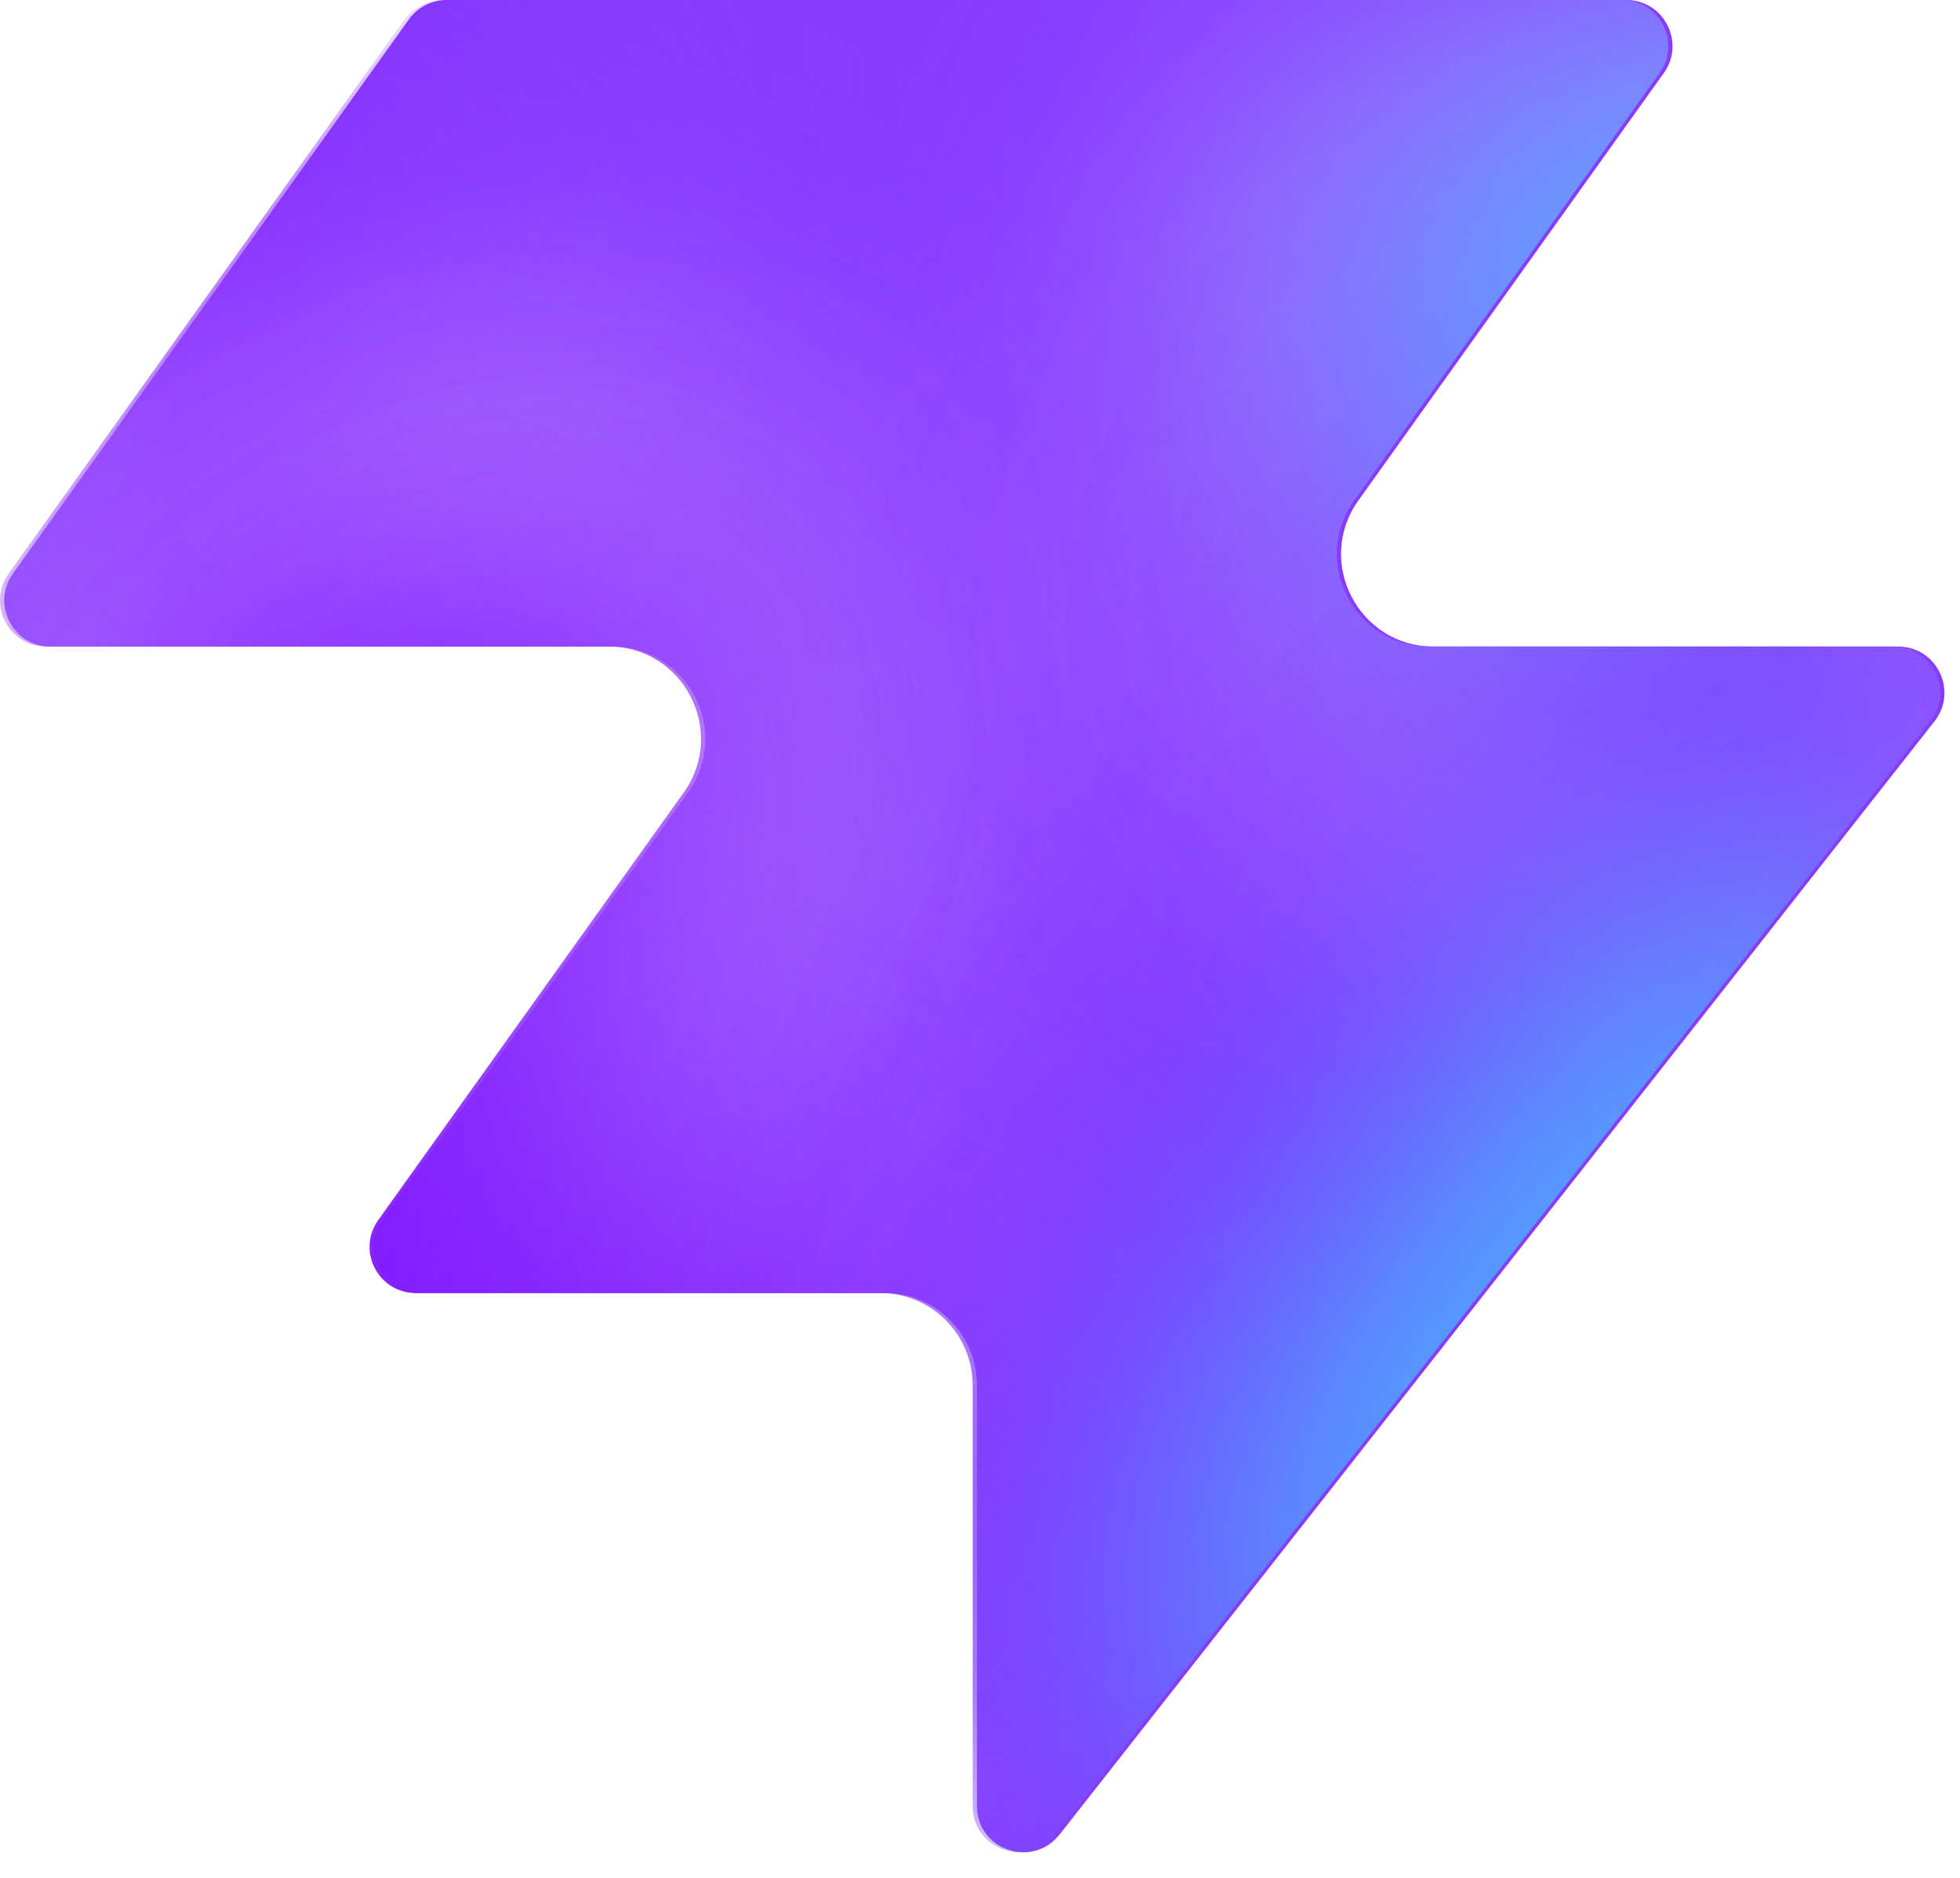
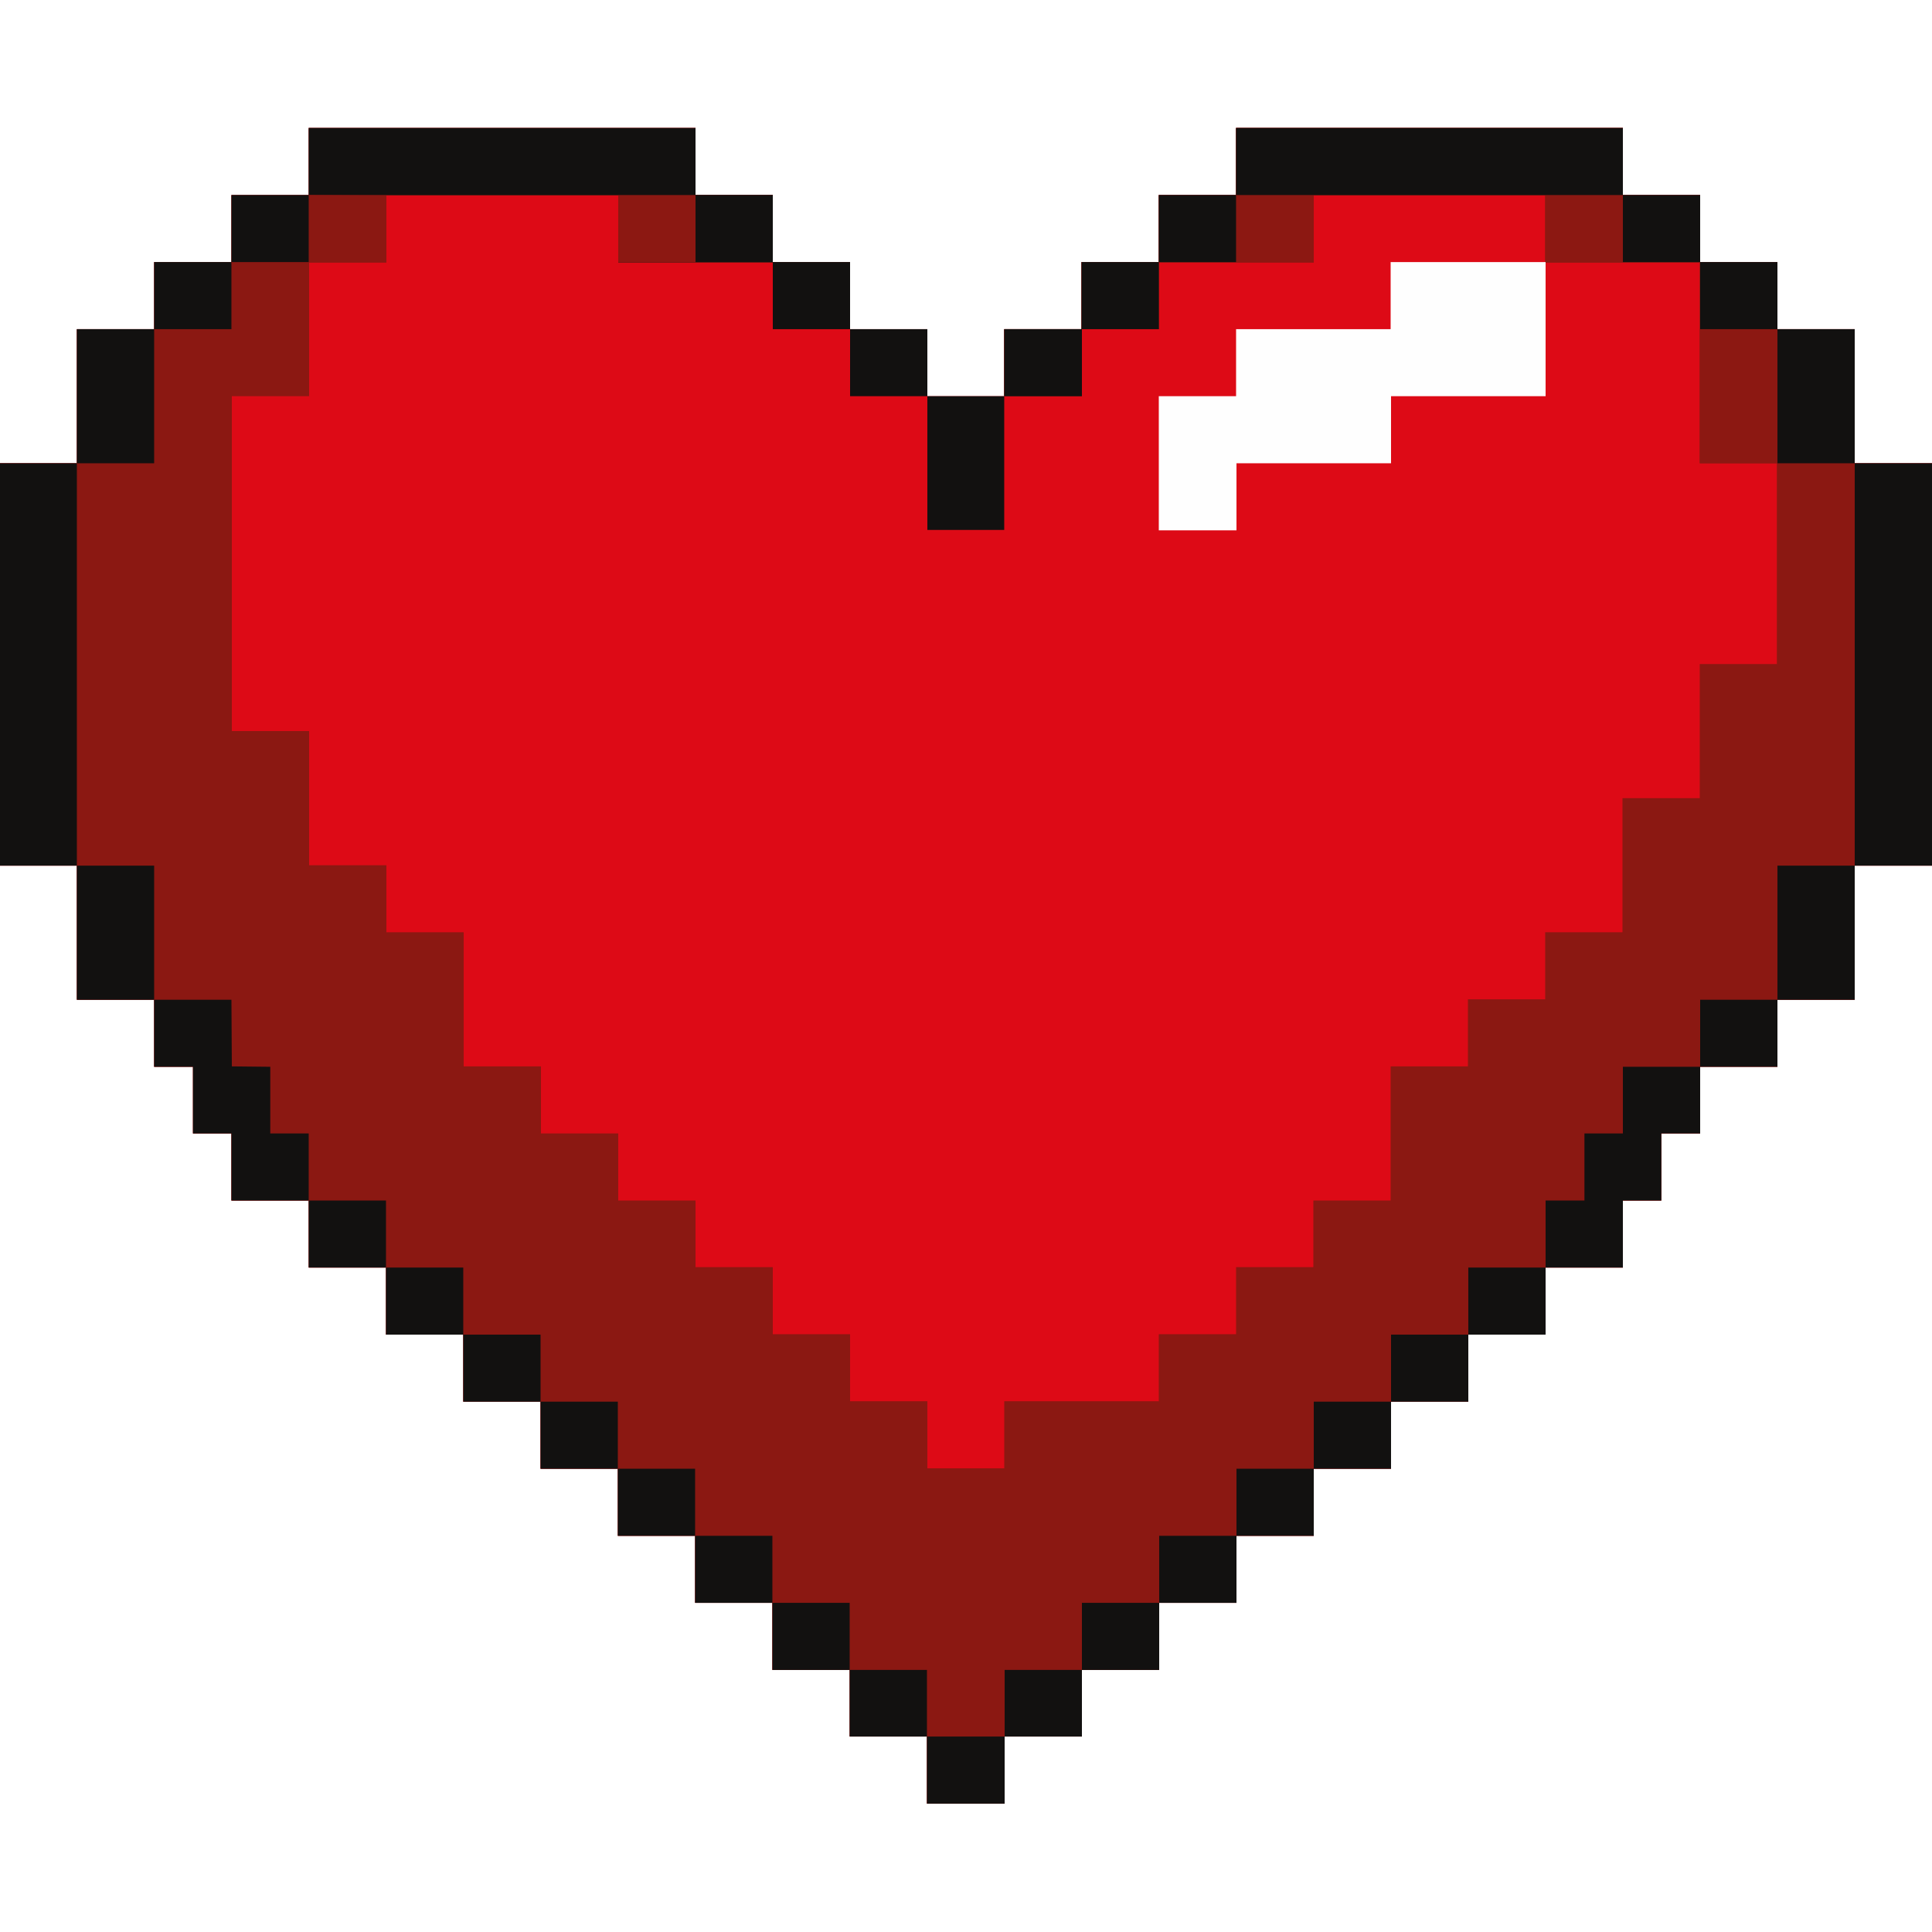
- <svg xmlns="http://www.w3.org/2000/svg" width="48" height="46" fill="none" viewBox="0 0 48 46">
-   <path fill="#863bff" d="M25.946 44.938c-.664.845-2.021.375-2.021-.698V33.937a2.26 2.26 0 0 0-2.262-2.262H10.287c-.92 0-1.456-1.04-.92-1.788l7.48-10.471c1.07-1.497 0-3.578-1.842-3.578H1.237c-.92 0-1.456-1.04-.92-1.788L10.013.474c.214-.297.556-.474.92-.474h28.894c.92 0 1.456 1.04.92 1.788l-7.48 10.471c-1.07 1.498 0 3.579 1.842 3.579h11.377c.943 0 1.473 1.088.89 1.83L25.947 44.94z" style="fill:#863bff;fill:color(display-p3 .525 .23 1);fill-opacity:1" />
-   <mask id="a" width="48" height="46" x="0" y="0" maskUnits="userSpaceOnUse" style="mask-type:alpha">
-     <path fill="#000" d="M25.842 44.938c-.664.844-2.021.375-2.021-.698V33.937a2.26 2.26 0 0 0-2.262-2.262H10.183c-.92 0-1.456-1.04-.92-1.788l7.48-10.471c1.07-1.498 0-3.579-1.842-3.579H1.133c-.92 0-1.456-1.04-.92-1.787L9.91.473c.214-.297.556-.474.92-.474h28.894c.92 0 1.456 1.04.92 1.788l-7.48 10.471c-1.07 1.498 0 3.578 1.842 3.578h11.377c.943 0 1.473 1.088.89 1.832L25.843 44.94z" style="fill:#000;fill-opacity:1" />
-   </mask>
-   <g mask="url(#a)">
-     <g filter="url(#b)">
-       <ellipse cx="5.508" cy="14.704" fill="#ede6ff" rx="5.508" ry="14.704" style="fill:#ede6ff;fill:color(display-p3 .927 .903 1);fill-opacity:1" transform="matrix(.00324 1 1 -.00324 -4.47 31.516)" />
-     </g>
-     <g filter="url(#c)">
-       <ellipse cx="10.399" cy="29.851" fill="#ede6ff" rx="10.399" ry="29.851" style="fill:#ede6ff;fill:color(display-p3 .927 .903 1);fill-opacity:1" transform="matrix(.00324 1 1 -.00324 -39.328 7.883)" />
-     </g>
-     <g filter="url(#d)">
-       <ellipse cx="5.508" cy="30.487" fill="#7e14ff" rx="5.508" ry="30.487" style="fill:#7e14ff;fill:color(display-p3 .492 .077 1);fill-opacity:1" transform="rotate(89.814 -25.913 -14.639)scale(1 -1)" />
-     </g>
-     <g filter="url(#e)">
-       <ellipse cx="5.508" cy="30.599" fill="#7e14ff" rx="5.508" ry="30.599" style="fill:#7e14ff;fill:color(display-p3 .492 .077 1);fill-opacity:1" transform="rotate(89.814 -32.644 -3.334)scale(1 -1)" />
-     </g>
-     <g filter="url(#f)">
-       <ellipse cx="5.508" cy="30.599" fill="#7e14ff" rx="5.508" ry="30.599" style="fill:#7e14ff;fill:color(display-p3 .492 .077 1);fill-opacity:1" transform="matrix(.00324 1 1 -.00324 -34.34 30.47)" />
-     </g>
-     <g filter="url(#g)">
-       <ellipse cx="14.072" cy="22.078" fill="#ede6ff" rx="14.072" ry="22.078" style="fill:#ede6ff;fill:color(display-p3 .927 .903 1);fill-opacity:1" transform="rotate(93.35 24.506 48.493)scale(-1 1)" />
-     </g>
-     <g filter="url(#h)">
-       <ellipse cx="3.47" cy="21.501" fill="#7e14ff" rx="3.47" ry="21.501" style="fill:#7e14ff;fill:color(display-p3 .492 .077 1);fill-opacity:1" transform="rotate(89.009 28.708 47.59)scale(-1 1)" />
-     </g>
-     <g filter="url(#i)">
-       <ellipse cx="3.47" cy="21.501" fill="#7e14ff" rx="3.47" ry="21.501" style="fill:#7e14ff;fill:color(display-p3 .492 .077 1);fill-opacity:1" transform="rotate(89.009 28.708 47.59)scale(-1 1)" />
-     </g>
-     <g filter="url(#j)">
-       <ellipse cx=".387" cy="8.972" fill="#7e14ff" rx="4.407" ry="29.108" style="fill:#7e14ff;fill:color(display-p3 .492 .077 1);fill-opacity:1" transform="rotate(39.51 .387 8.972)" />
-     </g>
-     <g filter="url(#k)">
-       <ellipse cx="47.523" cy="-6.092" fill="#7e14ff" rx="4.407" ry="29.108" style="fill:#7e14ff;fill:color(display-p3 .492 .077 1);fill-opacity:1" transform="rotate(37.892 47.523 -6.092)" />
-     </g>
-     <g filter="url(#l)">
-       <ellipse cx="41.412" cy="6.333" fill="#47bfff" rx="5.971" ry="9.665" style="fill:#47bfff;fill:color(display-p3 .28 .748 1);fill-opacity:1" transform="rotate(37.892 41.412 6.333)" />
-     </g>
-     <g filter="url(#m)">
-       <ellipse cx="-1.879" cy="38.332" fill="#7e14ff" rx="4.407" ry="29.108" style="fill:#7e14ff;fill:color(display-p3 .492 .077 1);fill-opacity:1" transform="rotate(37.892 -1.88 38.332)" />
-     </g>
-     <g filter="url(#n)">
-       <ellipse cx="-1.879" cy="38.332" fill="#7e14ff" rx="4.407" ry="29.108" style="fill:#7e14ff;fill:color(display-p3 .492 .077 1);fill-opacity:1" transform="rotate(37.892 -1.88 38.332)" />
-     </g>
-     <g filter="url(#o)">
-       <ellipse cx="35.651" cy="29.907" fill="#7e14ff" rx="4.407" ry="29.108" style="fill:#7e14ff;fill:color(display-p3 .492 .077 1);fill-opacity:1" transform="rotate(37.892 35.651 29.907)" />
-     </g>
-     <g filter="url(#p)">
-       <ellipse cx="38.418" cy="32.4" fill="#47bfff" rx="5.971" ry="15.297" style="fill:#47bfff;fill:color(display-p3 .28 .748 1);fill-opacity:1" transform="rotate(37.892 38.418 32.4)" />
-     </g>
-   </g>
-   <defs>
-     <filter id="b" width="60.045" height="41.654" x="-19.77" y="16.149" color-interpolation-filters="sRGB" filterUnits="userSpaceOnUse">
-       <feFlood flood-opacity="0" result="BackgroundImageFix" />
-       <feBlend in="SourceGraphic" in2="BackgroundImageFix" result="shape" />
-       <feGaussianBlur result="effect1_foregroundBlur_2002_17158" stdDeviation="7.659" />
-     </filter>
-     <filter id="c" width="90.34" height="51.437" x="-54.613" y="-7.533" color-interpolation-filters="sRGB" filterUnits="userSpaceOnUse">
-       <feFlood flood-opacity="0" result="BackgroundImageFix" />
-       <feBlend in="SourceGraphic" in2="BackgroundImageFix" result="shape" />
-       <feGaussianBlur result="effect1_foregroundBlur_2002_17158" stdDeviation="7.659" />
-     </filter>
-     <filter id="d" width="79.355" height="29.4" x="-49.64" y="2.03" color-interpolation-filters="sRGB" filterUnits="userSpaceOnUse">
-       <feFlood flood-opacity="0" result="BackgroundImageFix" />
-       <feBlend in="SourceGraphic" in2="BackgroundImageFix" result="shape" />
-       <feGaussianBlur result="effect1_foregroundBlur_2002_17158" stdDeviation="4.596" />
-     </filter>
-     <filter id="e" width="79.579" height="29.4" x="-45.045" y="20.029" color-interpolation-filters="sRGB" filterUnits="userSpaceOnUse">
-       <feFlood flood-opacity="0" result="BackgroundImageFix" />
-       <feBlend in="SourceGraphic" in2="BackgroundImageFix" result="shape" />
-       <feGaussianBlur result="effect1_foregroundBlur_2002_17158" stdDeviation="4.596" />
-     </filter>
-     <filter id="f" width="79.579" height="29.4" x="-43.513" y="21.178" color-interpolation-filters="sRGB" filterUnits="userSpaceOnUse">
-       <feFlood flood-opacity="0" result="BackgroundImageFix" />
-       <feBlend in="SourceGraphic" in2="BackgroundImageFix" result="shape" />
-       <feGaussianBlur result="effect1_foregroundBlur_2002_17158" stdDeviation="4.596" />
-     </filter>
-     <filter id="g" width="74.749" height="58.852" x="15.756" y="-17.901" color-interpolation-filters="sRGB" filterUnits="userSpaceOnUse">
-       <feFlood flood-opacity="0" result="BackgroundImageFix" />
-       <feBlend in="SourceGraphic" in2="BackgroundImageFix" result="shape" />
-       <feGaussianBlur result="effect1_foregroundBlur_2002_17158" stdDeviation="7.659" />
-     </filter>
-     <filter id="h" width="61.377" height="25.362" x="23.548" y="2.284" color-interpolation-filters="sRGB" filterUnits="userSpaceOnUse">
-       <feFlood flood-opacity="0" result="BackgroundImageFix" />
-       <feBlend in="SourceGraphic" in2="BackgroundImageFix" result="shape" />
-       <feGaussianBlur result="effect1_foregroundBlur_2002_17158" stdDeviation="4.596" />
-     </filter>
-     <filter id="i" width="61.377" height="25.362" x="23.548" y="2.284" color-interpolation-filters="sRGB" filterUnits="userSpaceOnUse">
-       <feFlood flood-opacity="0" result="BackgroundImageFix" />
-       <feBlend in="SourceGraphic" in2="BackgroundImageFix" result="shape" />
-       <feGaussianBlur result="effect1_foregroundBlur_2002_17158" stdDeviation="4.596" />
-     </filter>
-     <filter id="j" width="56.045" height="63.649" x="-27.636" y="-22.853" color-interpolation-filters="sRGB" filterUnits="userSpaceOnUse">
-       <feFlood flood-opacity="0" result="BackgroundImageFix" />
-       <feBlend in="SourceGraphic" in2="BackgroundImageFix" result="shape" />
-       <feGaussianBlur result="effect1_foregroundBlur_2002_17158" stdDeviation="4.596" />
-     </filter>
-     <filter id="k" width="54.814" height="64.646" x="20.116" y="-38.415" color-interpolation-filters="sRGB" filterUnits="userSpaceOnUse">
-       <feFlood flood-opacity="0" result="BackgroundImageFix" />
-       <feBlend in="SourceGraphic" in2="BackgroundImageFix" result="shape" />
-       <feGaussianBlur result="effect1_foregroundBlur_2002_17158" stdDeviation="4.596" />
-     </filter>
-     <filter id="l" width="33.541" height="35.313" x="24.641" y="-11.323" color-interpolation-filters="sRGB" filterUnits="userSpaceOnUse">
-       <feFlood flood-opacity="0" result="BackgroundImageFix" />
-       <feBlend in="SourceGraphic" in2="BackgroundImageFix" result="shape" />
-       <feGaussianBlur result="effect1_foregroundBlur_2002_17158" stdDeviation="4.596" />
-     </filter>
-     <filter id="m" width="54.814" height="64.646" x="-29.286" y="6.009" color-interpolation-filters="sRGB" filterUnits="userSpaceOnUse">
-       <feFlood flood-opacity="0" result="BackgroundImageFix" />
-       <feBlend in="SourceGraphic" in2="BackgroundImageFix" result="shape" />
-       <feGaussianBlur result="effect1_foregroundBlur_2002_17158" stdDeviation="4.596" />
-     </filter>
-     <filter id="n" width="54.814" height="64.646" x="-29.286" y="6.009" color-interpolation-filters="sRGB" filterUnits="userSpaceOnUse">
-       <feFlood flood-opacity="0" result="BackgroundImageFix" />
-       <feBlend in="SourceGraphic" in2="BackgroundImageFix" result="shape" />
-       <feGaussianBlur result="effect1_foregroundBlur_2002_17158" stdDeviation="4.596" />
-     </filter>
-     <filter id="o" width="54.814" height="64.646" x="8.244" y="-2.416" color-interpolation-filters="sRGB" filterUnits="userSpaceOnUse">
-       <feFlood flood-opacity="0" result="BackgroundImageFix" />
-       <feBlend in="SourceGraphic" in2="BackgroundImageFix" result="shape" />
-       <feGaussianBlur result="effect1_foregroundBlur_2002_17158" stdDeviation="4.596" />
-     </filter>
-     <filter id="p" width="39.409" height="43.623" x="18.713" y="10.588" color-interpolation-filters="sRGB" filterUnits="userSpaceOnUse">
-       <feFlood flood-opacity="0" result="BackgroundImageFix" />
-       <feBlend in="SourceGraphic" in2="BackgroundImageFix" result="shape" />
-       <feGaussianBlur result="effect1_foregroundBlur_2002_17158" stdDeviation="4.596" />
-     </filter>
-   </defs>
+ <svg xmlns="http://www.w3.org/2000/svg" version="1.1" width="4725" height="4725">
+   <path d="M0 0 C312.18 0 624.36 0 946 0 C946 54.12 946 108.24 946 164 C1008.37 164 1070.74 164 1135 164 C1135 218.12 1135 272.24 1135 328 C1197.37 328 1259.74 328 1324 328 C1324 382.12 1324 436.24 1324 492 C1386.37 492 1448.74 492 1513 492 C1513 546.12 1513 600.24 1513 656 C1575.04 656 1637.08 656 1701 656 C1701 601.88 1701 547.76 1701 492 C1763.37 492 1825.74 492 1890 492 C1890 437.88 1890 383.76 1890 328 C1952.37 328 2014.74 328 2079 328 C2079 273.88 2079 219.76 2079 164 C2141.37 164 2203.74 164 2268 164 C2268 109.88 2268 55.76 2268 0 C2580.18 0 2892.36 0 3214 0 C3214 54.12 3214 108.24 3214 164 C3276.37 164 3338.74 164 3403 164 C3403 218.12 3403 272.24 3403 328 C3465.37 328 3527.74 328 3592 328 C3592 382.12 3592 436.24 3592 492 C3654.37 492 3716.74 492 3781 492 C3781 600.24 3781 708.48 3781 820 C3843.37 820 3905.74 820 3970 820 C3970 1144.72 3970 1469.44 3970 1804 C3907.63 1804 3845.26 1804 3781 1804 C3781 1912.24 3781 2020.48 3781 2132 C3718.63 2132 3656.26 2132 3592 2132 C3592 2186.12 3592 2240.24 3592 2296 C3529.63 2296 3467.26 2296 3403 2296 C3403 2349.79 3403 2403.58 3403 2459 C3371.65 2459 3340.3 2459 3308 2459 C3308 2513.12 3308 2567.24 3308 2623 C3276.98 2623 3245.96 2623 3214 2623 C3214 2677.12 3214 2731.24 3214 2787 C3151.63 2787 3089.26 2787 3025 2787 C3025 2841.12 3025 2895.24 3025 2951 C2962.63 2951 2900.26 2951 2836 2951 C2836 3005.12 2836 3059.24 2836 3115 C2773.63 3115 2711.26 3115 2647 3115 C2647 3169.12 2647 3223.24 2647 3279 C2584.63 3279 2522.26 3279 2458 3279 C2458 3333.12 2458 3387.24 2458 3443 C2395.63 3443 2333.26 3443 2269 3443 C2269 3497.12 2269 3551.24 2269 3607 C2206.63 3607 2144.26 3607 2080 3607 C2080 3661.12 2080 3715.24 2080 3771 C2017.63 3771 1955.26 3771 1891 3771 C1891 3824.79 1891 3878.58 1891 3934 C1828.63 3934 1766.26 3934 1702 3934 C1702 3988.12 1702 4042.24 1702 4098 C1639.3 4098 1576.6 4098 1512 4098 C1512 4043.88 1512 3989.76 1512 3934 C1449.63 3934 1387.26 3934 1323 3934 C1323 3880.21 1323 3826.42 1323 3771 C1260.63 3771 1198.26 3771 1134 3771 C1134 3716.88 1134 3662.76 1134 3607 C1071.63 3607 1009.26 3607 945 3607 C945 3552.88 945 3498.76 945 3443 C882.63 3443 820.26 3443 756 3443 C756 3388.88 756 3334.76 756 3279 C693.63 3279 631.26 3279 567 3279 C567 3224.88 567 3170.76 567 3115 C504.63 3115 442.26 3115 378 3115 C378 3060.88 378 3006.76 378 2951 C315.63 2951 253.26 2951 189 2951 C189 2896.88 189 2842.76 189 2787 C126.63 2787 64.26 2787 0 2787 C0 2732.88 0 2678.76 0 2623 C-62.37 2623 -124.74 2623 -189 2623 C-189 2568.88 -189 2514.76 -189 2459 C-220.02 2459 -251.04 2459 -283 2459 C-283 2405.21 -283 2351.42 -283 2296 C-314.35 2296 -345.7 2296 -378 2296 C-378 2241.88 -378 2187.76 -378 2132 C-440.37 2132 -502.74 2132 -567 2132 C-567 2023.76 -567 1915.52 -567 1804 C-629.04 1804 -691.08 1804 -755 1804 C-755 1479.28 -755 1154.56 -755 820 C-692.96 820 -630.92 820 -567 820 C-567 711.76 -567 603.52 -567 492 C-504.63 492 -442.26 492 -378 492 C-378 437.88 -378 383.76 -378 328 C-315.63 328 -253.26 328 -189 328 C-189 273.88 -189 219.76 -189 164 C-126.63 164 -64.26 164 0 164 C0 109.88 0 55.76 0 0 Z " fill="#DD0A16" transform="translate(755,313)" />
+   <path d="M0 0 C312.18 0 624.36 0 946 0 C946 54.12 946 108.24 946 164 C1008.37 164 1070.74 164 1135 164 C1135 218.12 1135 272.24 1135 328 C1197.37 328 1259.74 328 1324 328 C1324 382.12 1324 436.24 1324 492 C1261.63 492 1199.26 492 1135 492 C1135 438.21 1135 384.42 1135 329 C1010.26 329 885.52 329 757 329 C757 274.88 757 220.76 757 165 C569.89 165 382.78 165 190 165 C190 219.12 190 273.24 190 329 C127.63 329 65.26 329 1 329 C1 436.91 1 544.82 1 656 C-61.37 656 -123.74 656 -188 656 C-188 926.27 -188 1196.54 -188 1475 C-125.63 1475 -63.26 1475 1 1475 C1 1583.24 1 1691.48 1 1803 C63.37 1803 125.74 1803 190 1803 C190 1857.12 190 1911.24 190 1967 C252.37 1967 314.74 1967 379 1967 C379 2075.24 379 2183.48 379 2295 C441.37 2295 503.74 2295 568 2295 C568 2349.12 568 2403.24 568 2459 C630.37 2459 692.74 2459 757 2459 C757 2513.12 757 2567.24 757 2623 C819.37 2623 881.74 2623 946 2623 C946 2676.79 946 2730.58 946 2786 C1008.37 2786 1070.74 2786 1135 2786 C1135 2840.12 1135 2894.24 1135 2950 C1197.37 2950 1259.74 2950 1324 2950 C1324 3004.12 1324 3058.24 1324 3114 C1386.37 3114 1448.74 3114 1513 3114 C1513 3168.12 1513 3222.24 1513 3278 C1575.04 3278 1637.08 3278 1701 3278 C1701 3223.88 1701 3169.76 1701 3114 C1825.74 3114 1950.48 3114 2079 3114 C2079 3059.88 2079 3005.76 2079 2950 C2141.37 2950 2203.74 2950 2268 2950 C2268 2895.88 2268 2841.76 2268 2786 C2330.37 2786 2392.74 2786 2457 2786 C2457 2732.21 2457 2678.42 2457 2623 C2519.37 2623 2581.74 2623 2646 2623 C2646 2514.76 2646 2406.52 2646 2295 C2708.37 2295 2770.74 2295 2835 2295 C2835 2240.88 2835 2186.76 2835 2131 C2897.37 2131 2959.74 2131 3024 2131 C3024 2076.88 3024 2022.76 3024 1967 C3086.37 1967 3148.74 1967 3213 1967 C3213 1858.76 3213 1750.52 3213 1639 C3275.37 1639 3337.74 1639 3402 1639 C3402 1530.76 3402 1422.52 3402 1311 C3464.37 1311 3526.74 1311 3591 1311 C3591 1148.97 3591 986.94 3591 820 C3528.63 820 3466.26 820 3402 820 C3402 657.97 3402 495.94 3402 329 C3277.974 329.04 3277.974 329.04 3153.948 329.09 C3130.021 329.095 3130.021 329.095 3118.839 329.095 C3110.988 329.096 3103.138 329.1 3095.287 329.106 C3086.244 329.112 3077.202 329.115 3068.16 329.113 C3063.529 329.113 3058.898 329.114 3054.267 329.119 C3050.088 329.124 3045.909 329.124 3041.729 329.121 C3040.211 329.12 3038.692 329.122 3037.173 329.125 C3035.119 329.129 3033.065 329.126 3031.011 329.123 C3029.294 329.124 3029.294 329.124 3027.542 329.124 C3025 329 3025 329 3024 328 C3024 274.21 3024 220.42 3024 165 C2837.22 165 2650.44 165 2458 165 C2458 219.12 2458 273.24 2458 329 C2333.26 329 2208.52 329 2080 329 C2080 382.79 2080 436.58 2080 492 C2017.63 492 1955.26 492 1891 492 C1891 546.12 1891 600.24 1891 656 C1828.3 656 1765.6 656 1701 656 C1701 601.88 1701 547.76 1701 492 C1763.37 492 1825.74 492 1890 492 C1890 437.88 1890 383.76 1890 328 C1952.37 328 2014.74 328 2079 328 C2079 273.88 2079 219.76 2079 164 C2141.37 164 2203.74 164 2268 164 C2268 109.88 2268 55.76 2268 0 C2580.18 0 2892.36 0 3214 0 C3214 54.12 3214 108.24 3214 164 C3276.37 164 3338.74 164 3403 164 C3403 218.12 3403 272.24 3403 328 C3465.37 328 3527.74 328 3592 328 C3592 382.12 3592 436.24 3592 492 C3654.37 492 3716.74 492 3781 492 C3781 600.24 3781 708.48 3781 820 C3843.37 820 3905.74 820 3970 820 C3970 1144.72 3970 1469.44 3970 1804 C3907.63 1804 3845.26 1804 3781 1804 C3781 1912.24 3781 2020.48 3781 2132 C3718.63 2132 3656.26 2132 3592 2132 C3592 2186.12 3592 2240.24 3592 2296 C3529.63 2296 3467.26 2296 3403 2296 C3403 2349.79 3403 2403.58 3403 2459 C3371.65 2459 3340.3 2459 3308 2459 C3308 2513.12 3308 2567.24 3308 2623 C3276.98 2623 3245.96 2623 3214 2623 C3214 2677.12 3214 2731.24 3214 2787 C3151.63 2787 3089.26 2787 3025 2787 C3025 2841.12 3025 2895.24 3025 2951 C2962.63 2951 2900.26 2951 2836 2951 C2836 3005.12 2836 3059.24 2836 3115 C2773.63 3115 2711.26 3115 2647 3115 C2647 3169.12 2647 3223.24 2647 3279 C2584.63 3279 2522.26 3279 2458 3279 C2458 3333.12 2458 3387.24 2458 3443 C2395.63 3443 2333.26 3443 2269 3443 C2269 3497.12 2269 3551.24 2269 3607 C2206.63 3607 2144.26 3607 2080 3607 C2080 3661.12 2080 3715.24 2080 3771 C2017.63 3771 1955.26 3771 1891 3771 C1891 3824.79 1891 3878.58 1891 3934 C1828.63 3934 1766.26 3934 1702 3934 C1702 3988.12 1702 4042.24 1702 4098 C1639.3 4098 1576.6 4098 1512 4098 C1512 4043.88 1512 3989.76 1512 3934 C1449.63 3934 1387.26 3934 1323 3934 C1323 3880.21 1323 3826.42 1323 3771 C1260.63 3771 1198.26 3771 1134 3771 C1134 3716.88 1134 3662.76 1134 3607 C1071.63 3607 1009.26 3607 945 3607 C945 3552.88 945 3498.76 945 3443 C882.63 3443 820.26 3443 756 3443 C756 3388.88 756 3334.76 756 3279 C693.63 3279 631.26 3279 567 3279 C567 3224.88 567 3170.76 567 3115 C504.63 3115 442.26 3115 378 3115 C378 3060.88 378 3006.76 378 2951 C315.63 2951 253.26 2951 189 2951 C189 2896.88 189 2842.76 189 2787 C126.63 2787 64.26 2787 0 2787 C0 2732.88 0 2678.76 0 2623 C-62.37 2623 -124.74 2623 -189 2623 C-189 2568.88 -189 2514.76 -189 2459 C-220.02 2459 -251.04 2459 -283 2459 C-283 2405.21 -283 2351.42 -283 2296 C-314.35 2296 -345.7 2296 -378 2296 C-378 2241.88 -378 2187.76 -378 2132 C-440.37 2132 -502.74 2132 -567 2132 C-567 2023.76 -567 1915.52 -567 1804 C-629.04 1804 -691.08 1804 -755 1804 C-755 1479.28 -755 1154.56 -755 820 C-692.96 820 -630.92 820 -567 820 C-567 711.76 -567 603.52 -567 492 C-504.63 492 -442.26 492 -378 492 C-378 437.88 -378 383.76 -378 328 C-315.63 328 -253.26 328 -189 328 C-189 273.88 -189 219.76 -189 164 C-126.63 164 -64.26 164 0 164 C0 109.88 0 55.76 0 0 Z " fill="#8B1812" transform="translate(755,313)" />
+   <path d="M0 0 C312.18 0 624.36 0 946 0 C946 54.12 946 108.24 946 164 C1008.37 164 1070.74 164 1135 164 C1135 218.12 1135 272.24 1135 328 C1197.37 328 1259.74 328 1324 328 C1324 382.12 1324 436.24 1324 492 C1261.3 492 1198.6 492 1134 492 C1134 438.21 1134 384.42 1134 329 C1122.585 329.005 1111.17 329.01 1099.408 329.016 C1062.928 329.032 1026.448 329.043 989.968 329.051 C984.307 329.052 978.645 329.054 972.983 329.055 C971.856 329.055 970.729 329.055 969.567 329.056 C951.29 329.06 933.013 329.068 914.737 329.077 C895.998 329.086 877.259 329.092 858.52 329.094 C846.947 329.095 835.374 329.1 823.801 329.108 C815.876 329.113 807.952 329.115 800.027 329.114 C795.448 329.113 790.869 329.114 786.29 329.119 C782.105 329.124 777.92 329.124 773.734 329.121 C772.214 329.12 770.693 329.122 769.172 329.125 C767.118 329.129 765.064 329.126 763.011 329.123 C761.294 329.124 761.294 329.124 759.542 329.124 C757 329 757 329 756 328 C756 274.21 756 220.42 756 165 C569.22 165 382.44 165 190 165 C190 219.12 190 273.24 190 329 C65.26 329 -59.48 329 -188 329 C-188 382.79 -188 436.58 -188 492 C-250.37 492 -312.74 492 -377 492 C-377 546.12 -377 600.24 -377 656 C-439.7 656 -502.4 656 -567 656 C-567 601.88 -567 547.76 -567 492 C-504.63 492 -442.26 492 -378 492 C-378 437.88 -378 383.76 -378 328 C-315.63 328 -253.26 328 -189 328 C-189 273.88 -189 219.76 -189 164 C-126.63 164 -64.26 164 0 164 C0 109.88 0 55.76 0 0 Z " fill="#8C1812" transform="translate(3023,313)" />
+   <path d="M0 0 C125.07 0 250.14 0 379 0 C379 108.24 379 216.48 379 328 C254.26 328 129.52 328 1 328 C1 382.12 1 436.24 1 492 C-123.74 492 -248.48 492 -377 492 C-377 546.12 -377 600.24 -377 656 C-439.7 656 -502.4 656 -567 656 C-567 547.76 -567 439.52 -567 328 C-504.63 328 -442.26 328 -378 328 C-378 273.88 -378 219.76 -378 164 C-253.26 164 -128.52 164 0 164 C0 109.88 0 55.76 0 0 Z " fill="#FEFEFE" transform="translate(3401,641)" />
+   <path d="M0 0 C312.18 0 624.36 0 946 0 C946 54.12 946 108.24 946 164 C1008.37 164 1070.74 164 1135 164 C1135 218.12 1135 272.24 1135 328 C1197.37 328 1259.74 328 1324 328 C1324 382.12 1324 436.24 1324 492 C1261.63 492 1199.26 492 1135 492 C1135 438.21 1135 384.42 1135 329 C1010.26 329 885.52 329 757 329 C757 274.88 757 220.76 757 165 C740.819 165.005 724.638 165.01 707.966 165.016 C697.119 165.019 686.272 165.023 675.425 165.026 C674.735 165.026 674.044 165.026 673.332 165.026 C649.847 165.033 626.362 165.038 602.877 165.042 C601.717 165.043 601.717 165.043 600.534 165.043 C583.691 165.046 566.848 165.049 550.005 165.051 C541.733 165.052 533.461 165.054 525.188 165.055 C523.954 165.055 523.954 165.055 522.695 165.055 C498.126 165.059 473.557 165.066 448.989 165.075 C410.969 165.088 372.949 165.097 334.929 165.098 C333.367 165.098 331.804 165.098 330.242 165.098 C263.208 165.099 196.175 165.079 129.142 164.773 C128.052 164.768 126.963 164.763 125.841 164.758 C83.894 164.567 41.947 164.272 0 164 C0 109.88 0 55.76 0 0 Z " fill="#121110" transform="translate(755,313)" />
+   <path d="M0 0 C62.37 0 124.74 0 189 0 C189 324.72 189 649.44 189 984 C126.63 984 64.26 984 0 984 C0 659.28 0 334.56 0 0 Z " fill="#121110" transform="translate(4536,1133)" />
+   <path d="M0 0 C62.04 0 124.08 0 188 0 C188 324.72 188 649.44 188 984 C125.96 984 63.92 984 0 984 C0 659.28 0 334.56 0 0 Z " fill="#121110" transform="translate(0,1133)" />
+   <path d="M0 0 C312.18 0 624.36 0 946 0 C946 54.12 946 108.24 946 164 C633.82 164 321.64 164 0 164 C0 109.88 0 55.76 0 0 Z " fill="#121110" transform="translate(3023,313)" />
+   <path d="M0 0 C311.85 0 623.7 0 945 0 C945 54.12 945 108.24 945 164 C1007.37 164 1069.74 164 1134 164 C1134 218.12 1134 272.24 1134 328 C1071.63 328 1009.26 328 945 328 C945 274.21 945 220.42 945 165 C820.26 165 695.52 165 567 165 C567 110.88 567 56.76 567 1 C379.89 1 192.78 1 0 1 C0 0.67 0 0.34 0 0 Z " fill="#8C1812" transform="translate(945,477)" />
+   <path d="M0 0 C62.37 0 124.74 0 189 0 C189.33 53.79 189.66 107.58 190 163 C236.53 163.495 236.53 163.495 284 164 C284 217.79 284 271.58 284 327 C315.02 327 346.04 327 378 327 C378 381.12 378 435.24 378 491 C315.63 491 253.26 491 189 491 C189 436.88 189 382.76 189 327 C157.98 327 126.96 327 95 327 C95 273.21 95 219.42 95 164 C63.65 164 32.3 164 0 164 C0 109.88 0 55.76 0 0 Z " fill="#121110" transform="translate(377,2445)" />
+   <path d="M0 0 C62.37 0 124.74 0 189 0 C189 53.79 189 107.58 189 163 C157.65 163 126.3 163 94 163 C94 217.12 94 271.24 94 327 C62.98 327 31.96 327 0 327 C0 381.12 0 435.24 0 491 C-62.37 491 -124.74 491 -189 491 C-189 436.88 -189 382.76 -189 327 C-157.65 327 -126.3 327 -94 327 C-94 272.88 -94 218.76 -94 163 C-62.98 163 -31.96 163 0 163 C0 109.21 0 55.42 0 0 Z " fill="#121110" transform="translate(3969,2609)" />
+   <path d="M0 0 C62.7 0 125.4 0 190 0 C190 270.27 190 540.54 190 819 C189.67 819 189.34 819 189 819 C189 656.97 189 494.94 189 328 C126.63 328 64.26 328 0 328 C0 219.76 0 111.52 0 0 Z " fill="#8C1812" transform="translate(4157,805)" />
+   <path d="M0 0 C62.37 0 124.74 0 189 0 C189 54.12 189 108.24 189 164 C126.96 164 64.92 164 1 164 C1 218.12 1 272.24 1 328 C-61.7 328 -124.4 328 -189 328 C-189 273.88 -189 219.76 -189 164 C-126.63 164 -64.26 164 0 164 C0 109.88 0 55.76 0 0 Z " fill="#121110" transform="translate(2645,641)" />
+   <path d="M0 0 C62.37 0 124.74 0 189 0 C189 108.24 189 216.48 189 328 C126.63 328 64.26 328 0 328 C0 219.76 0 111.52 0 0 Z " fill="#121110" transform="translate(4347,2117)" />
+   <path d="M0 0 C62.37 0 124.74 0 189 0 C189 108.24 189 216.48 189 328 C126.63 328 64.26 328 0 328 C0 219.76 0 111.52 0 0 Z " fill="#121110" transform="translate(188,2117)" />
+   <path d="M0 0 C62.37 0 124.74 0 189 0 C189 108.24 189 216.48 189 328 C126.63 328 64.26 328 0 328 C0 219.76 0 111.52 0 0 Z " fill="#121110" transform="translate(4347,805)" />
+   <path d="M0 0 C62.37 0 124.74 0 189 0 C189 108.24 189 216.48 189 328 C126.63 328 64.26 328 0 328 C0 219.76 0 111.52 0 0 Z " fill="#121110" transform="translate(188,805)" />
+   <path d="M0 0 C62.04 0 124.08 0 188 0 C188 107.91 188 215.82 188 327 C125.96 327 63.92 327 0 327 C0 219.09 0 111.18 0 0 Z " fill="#121110" transform="translate(2268,969)" />
+   <path d="M0 0 C62.7 0 125.4 0 190 0 C190 54.45 190 108.9 190 165 C142.644 165.04 142.644 165.04 122.865 165.049 C109.185 165.055 95.505 165.062 81.825 165.075 C71.864 165.085 61.903 165.092 51.941 165.094 C46.663 165.095 41.386 165.098 36.108 165.106 C31.146 165.112 26.185 165.115 21.223 165.113 C19.396 165.113 17.57 165.115 15.743 165.119 C13.261 165.124 10.778 165.123 8.295 165.12 C7.563 165.123 6.83 165.126 6.076 165.129 C1.114 165.114 1.114 165.114 0 164 C-0.097 161.886 -0.122 159.769 -0.12 157.654 C-0.121 156.985 -0.122 156.316 -0.123 155.627 C-0.125 153.362 -0.119 151.097 -0.114 148.832 C-0.113 147.19 -0.113 145.548 -0.114 143.905 C-0.114 139.492 -0.108 135.079 -0.101 130.666 C-0.096 126.531 -0.095 122.396 -0.095 118.261 C-0.089 106.153 -0.075 94.045 -0.062 81.938 C-0.042 54.898 -0.021 27.859 0 0 Z " fill="#8B1812" transform="translate(755,477)" />
+   <path d="M0 0 C62.7 0 125.4 0 190 0 C190 54.12 190 108.24 190 164 C127.3 164 64.6 164 0 164 C0 109.88 0 55.76 0 0 Z " fill="#121110" transform="translate(2267,4247)" />
+   <path d="M0 0 C62.37 0 124.74 0 189 0 C189 54.12 189 108.24 189 164 C126.63 164 64.26 164 0 164 C0 109.88 0 55.76 0 0 Z " fill="#121110" transform="translate(2646,3920)" />
+   <path d="M0 0 C62.37 0 124.74 0 189 0 C189 54.12 189 108.24 189 164 C126.63 164 64.26 164 0 164 C0 109.88 0 55.76 0 0 Z " fill="#121110" transform="translate(1889,3920)" />
+   <path d="M0 0 C62.37 0 124.74 0 189 0 C189 54.12 189 108.24 189 164 C126.63 164 64.26 164 0 164 C0 109.88 0 55.76 0 0 Z " fill="#121110" transform="translate(2835,3756)" />
+   <path d="M0 0 C62.37 0 124.74 0 189 0 C189 54.12 189 108.24 189 164 C126.63 164 64.26 164 0 164 C0 109.88 0 55.76 0 0 Z " fill="#121110" transform="translate(1700,3756)" />
+   <path d="M0 0 C62.37 0 124.74 0 189 0 C189 54.12 189 108.24 189 164 C126.63 164 64.26 164 0 164 C0 109.88 0 55.76 0 0 Z " fill="#121110" transform="translate(3024,3592)" />
+   <path d="M0 0 C62.37 0 124.74 0 189 0 C189 54.12 189 108.24 189 164 C126.63 164 64.26 164 0 164 C0 109.88 0 55.76 0 0 Z " fill="#121110" transform="translate(1511,3592)" />
+   <path d="M0 0 C62.37 0 124.74 0 189 0 C189 54.12 189 108.24 189 164 C126.63 164 64.26 164 0 164 C0 109.88 0 55.76 0 0 Z " fill="#121110" transform="translate(3213,3428)" />
+   <path d="M0 0 C62.37 0 124.74 0 189 0 C189 54.12 189 108.24 189 164 C126.63 164 64.26 164 0 164 C0 109.88 0 55.76 0 0 Z " fill="#121110" transform="translate(1322,3428)" />
+   <path d="M0 0 C62.37 0 124.74 0 189 0 C189 54.12 189 108.24 189 164 C126.63 164 64.26 164 0 164 C0 109.88 0 55.76 0 0 Z " fill="#121110" transform="translate(3402,3264)" />
+   <path d="M0 0 C62.37 0 124.74 0 189 0 C189 54.12 189 108.24 189 164 C126.63 164 64.26 164 0 164 C0 109.88 0 55.76 0 0 Z " fill="#121110" transform="translate(1133,3264)" />
+   <path d="M0 0 C62.37 0 124.74 0 189 0 C189 54.12 189 108.24 189 164 C126.63 164 64.26 164 0 164 C0 109.88 0 55.76 0 0 Z " fill="#121110" transform="translate(3591,3100)" />
+   <path d="M0 0 C62.37 0 124.74 0 189 0 C189 54.12 189 108.24 189 164 C126.63 164 64.26 164 0 164 C0 109.88 0 55.76 0 0 Z " fill="#121110" transform="translate(944,3100)" />
+   <path d="M0 0 C62.37 0 124.74 0 189 0 C189 54.12 189 108.24 189 164 C126.63 164 64.26 164 0 164 C0 109.88 0 55.76 0 0 Z " fill="#121110" transform="translate(755,2936)" />
+   <path d="M0 0 C62.37 0 124.74 0 189 0 C189 54.12 189 108.24 189 164 C126.63 164 64.26 164 0 164 C0 109.88 0 55.76 0 0 Z " fill="#121110" transform="translate(4158,2445)" />
+   <path d="M0 0 C62.37 0 124.74 0 189 0 C189 54.12 189 108.24 189 164 C126.63 164 64.26 164 0 164 C0 109.88 0 55.76 0 0 Z " fill="#121110" transform="translate(2079,805)" />
+   <path d="M0 0 C62.37 0 124.74 0 189 0 C189 54.12 189 108.24 189 164 C126.63 164 64.26 164 0 164 C0 109.88 0 55.76 0 0 Z " fill="#121110" transform="translate(4158,641)" />
+   <path d="M0 0 C62.37 0 124.74 0 189 0 C189 54.12 189 108.24 189 164 C126.63 164 64.26 164 0 164 C0 109.88 0 55.76 0 0 Z " fill="#121110" transform="translate(1890,641)" />
+   <path d="M0 0 C62.37 0 124.74 0 189 0 C189 54.12 189 108.24 189 164 C126.63 164 64.26 164 0 164 C0 109.88 0 55.76 0 0 Z " fill="#121110" transform="translate(377,641)" />
+   <path d="M0 0 C62.37 0 124.74 0 189 0 C189 54.12 189 108.24 189 164 C126.63 164 64.26 164 0 164 C0 109.88 0 55.76 0 0 Z " fill="#121110" transform="translate(3969,477)" />
+   <path d="M0 0 C62.37 0 124.74 0 189 0 C189 54.12 189 108.24 189 164 C126.63 164 64.26 164 0 164 C0 109.88 0 55.76 0 0 Z " fill="#121110" transform="translate(2834,477)" />
+   <path d="M0 0 C62.37 0 124.74 0 189 0 C189 54.12 189 108.24 189 164 C126.63 164 64.26 164 0 164 C0 109.88 0 55.76 0 0 Z " fill="#121110" transform="translate(1701,477)" />
+   <path d="M0 0 C62.37 0 124.74 0 189 0 C189 54.12 189 108.24 189 164 C126.63 164 64.26 164 0 164 C0 109.88 0 55.76 0 0 Z " fill="#121110" transform="translate(566,477)" />
+   <path d="M0 0 C62.37 0 124.74 0 189 0 C189 53.79 189 107.58 189 163 C126.63 163 64.26 163 0 163 C0 109.21 0 55.42 0 0 Z " fill="#121110" transform="translate(2457,4084)" />
+   <path d="M0 0 C62.37 0 124.74 0 189 0 C189 53.79 189 107.58 189 163 C126.63 163 64.26 163 0 163 C0 109.21 0 55.42 0 0 Z " fill="#121110" transform="translate(2078,4084)" />
</svg>
